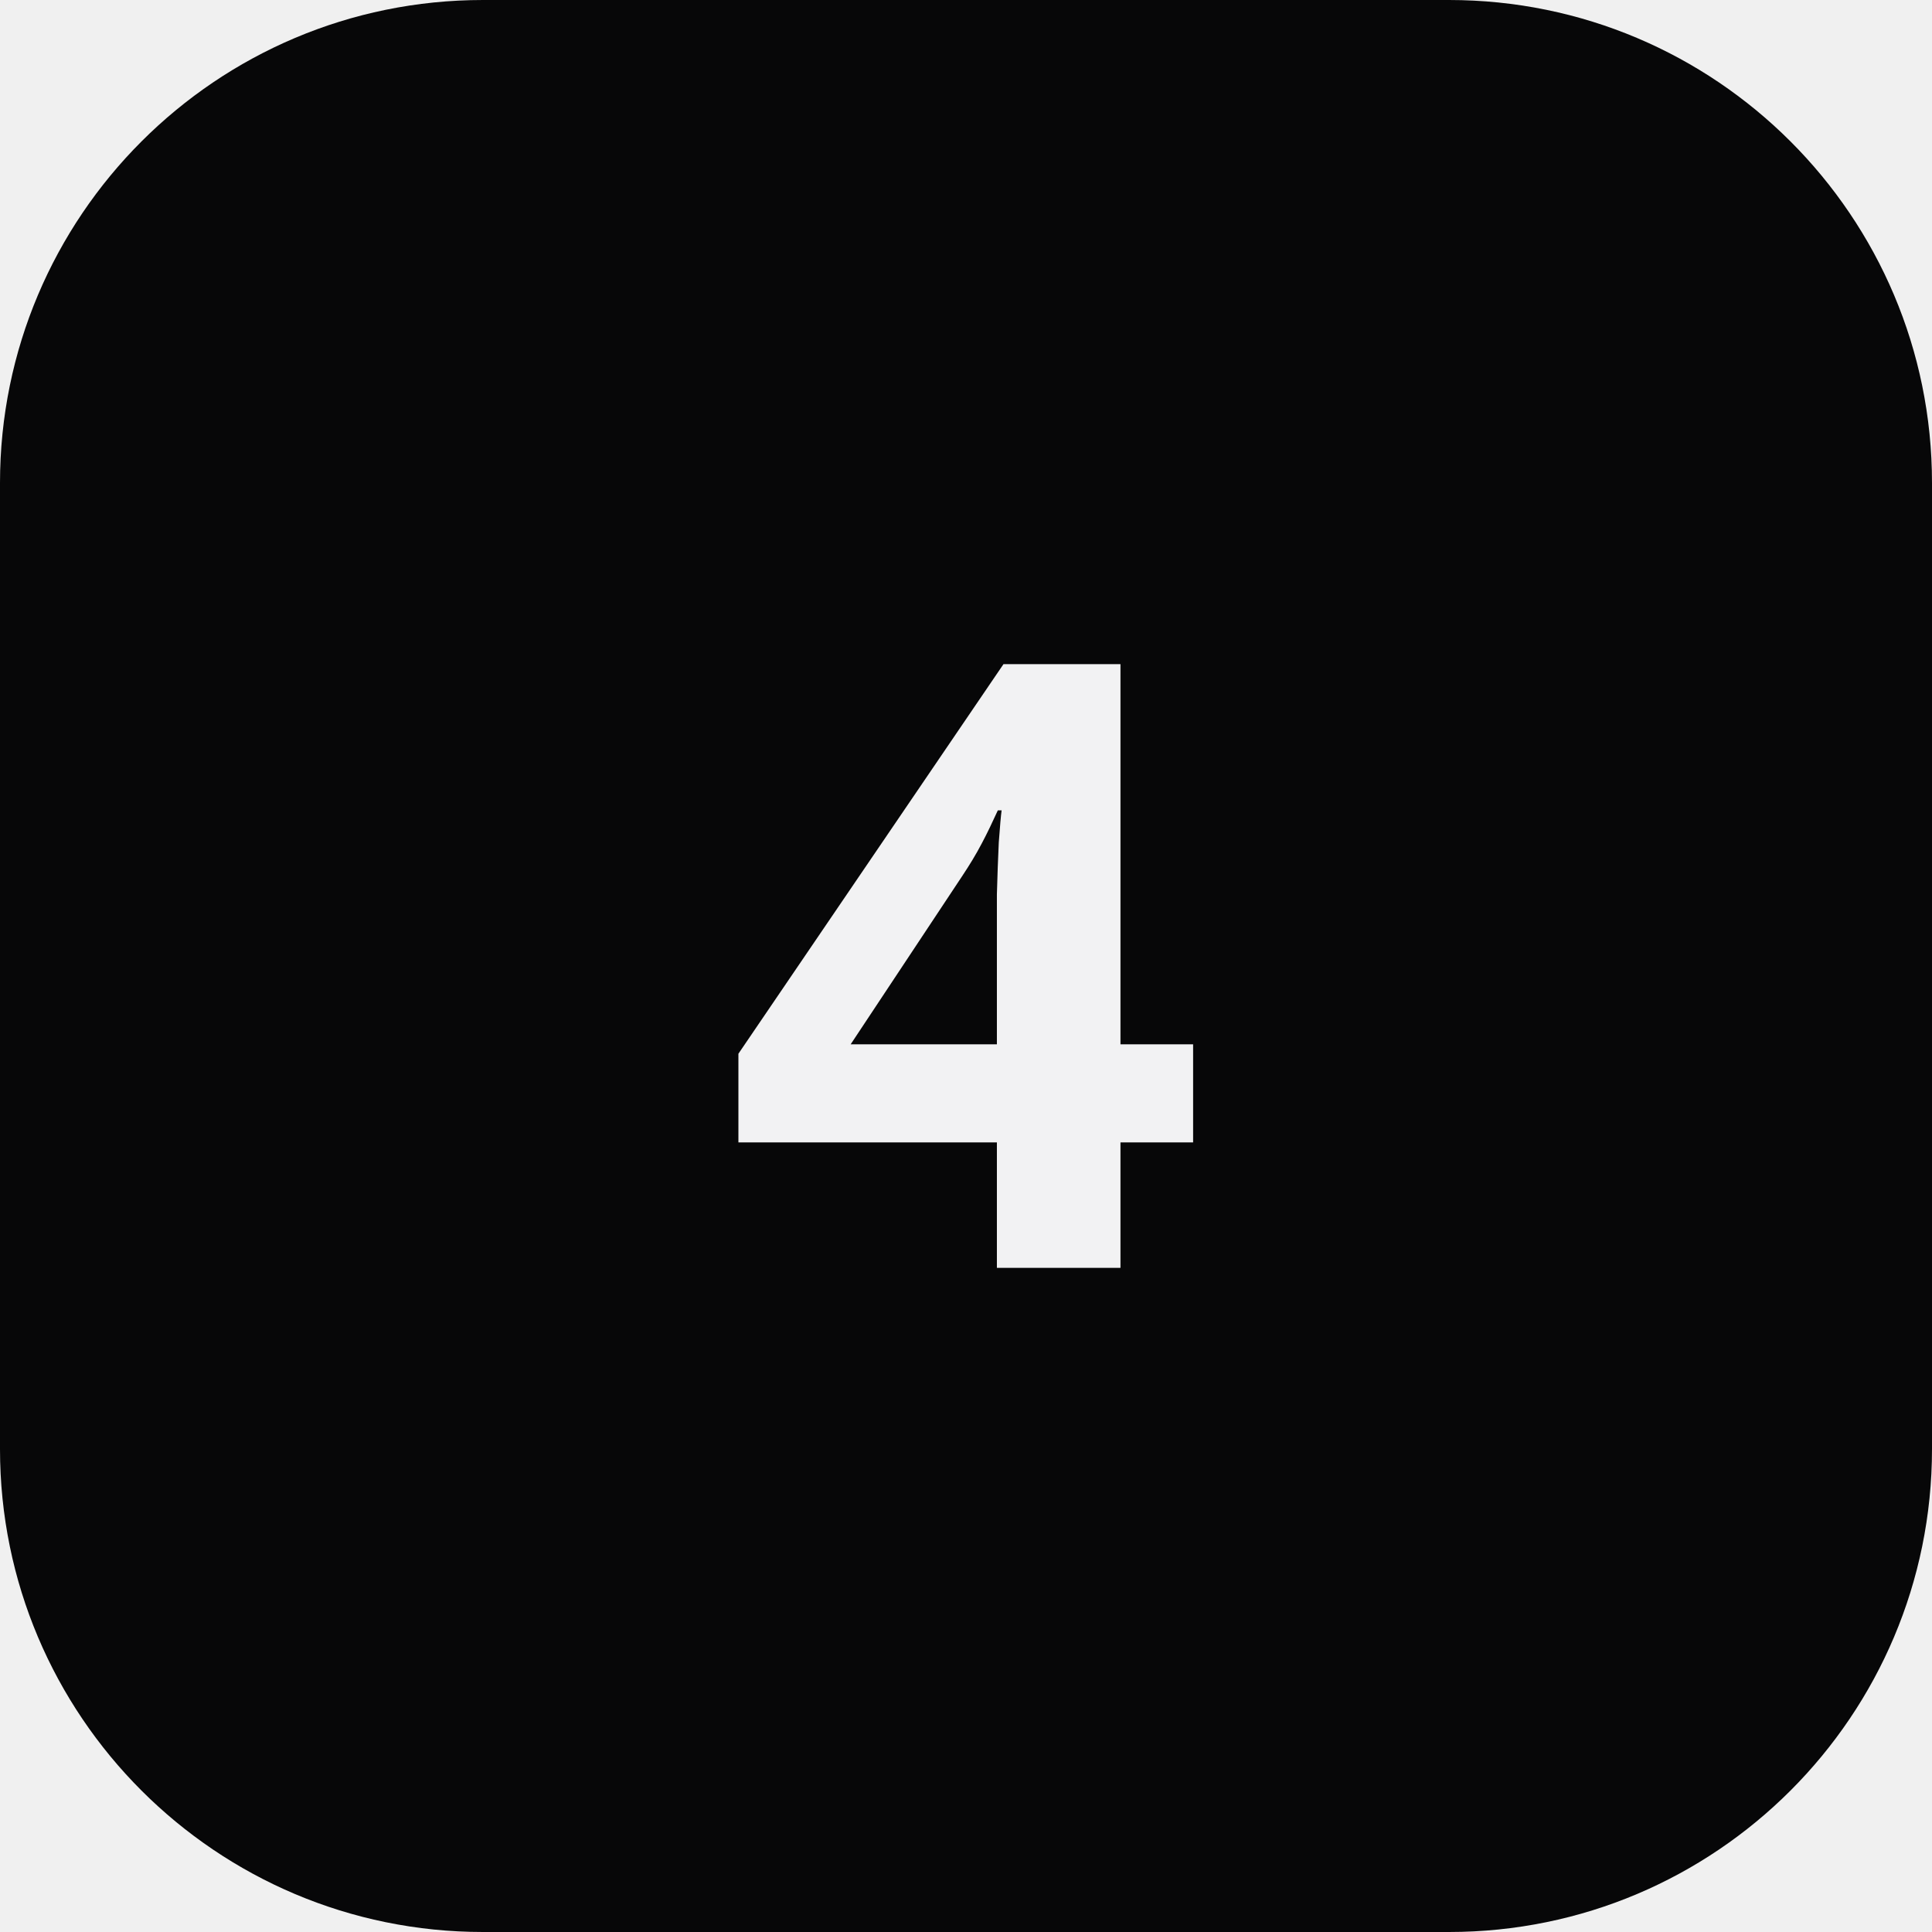
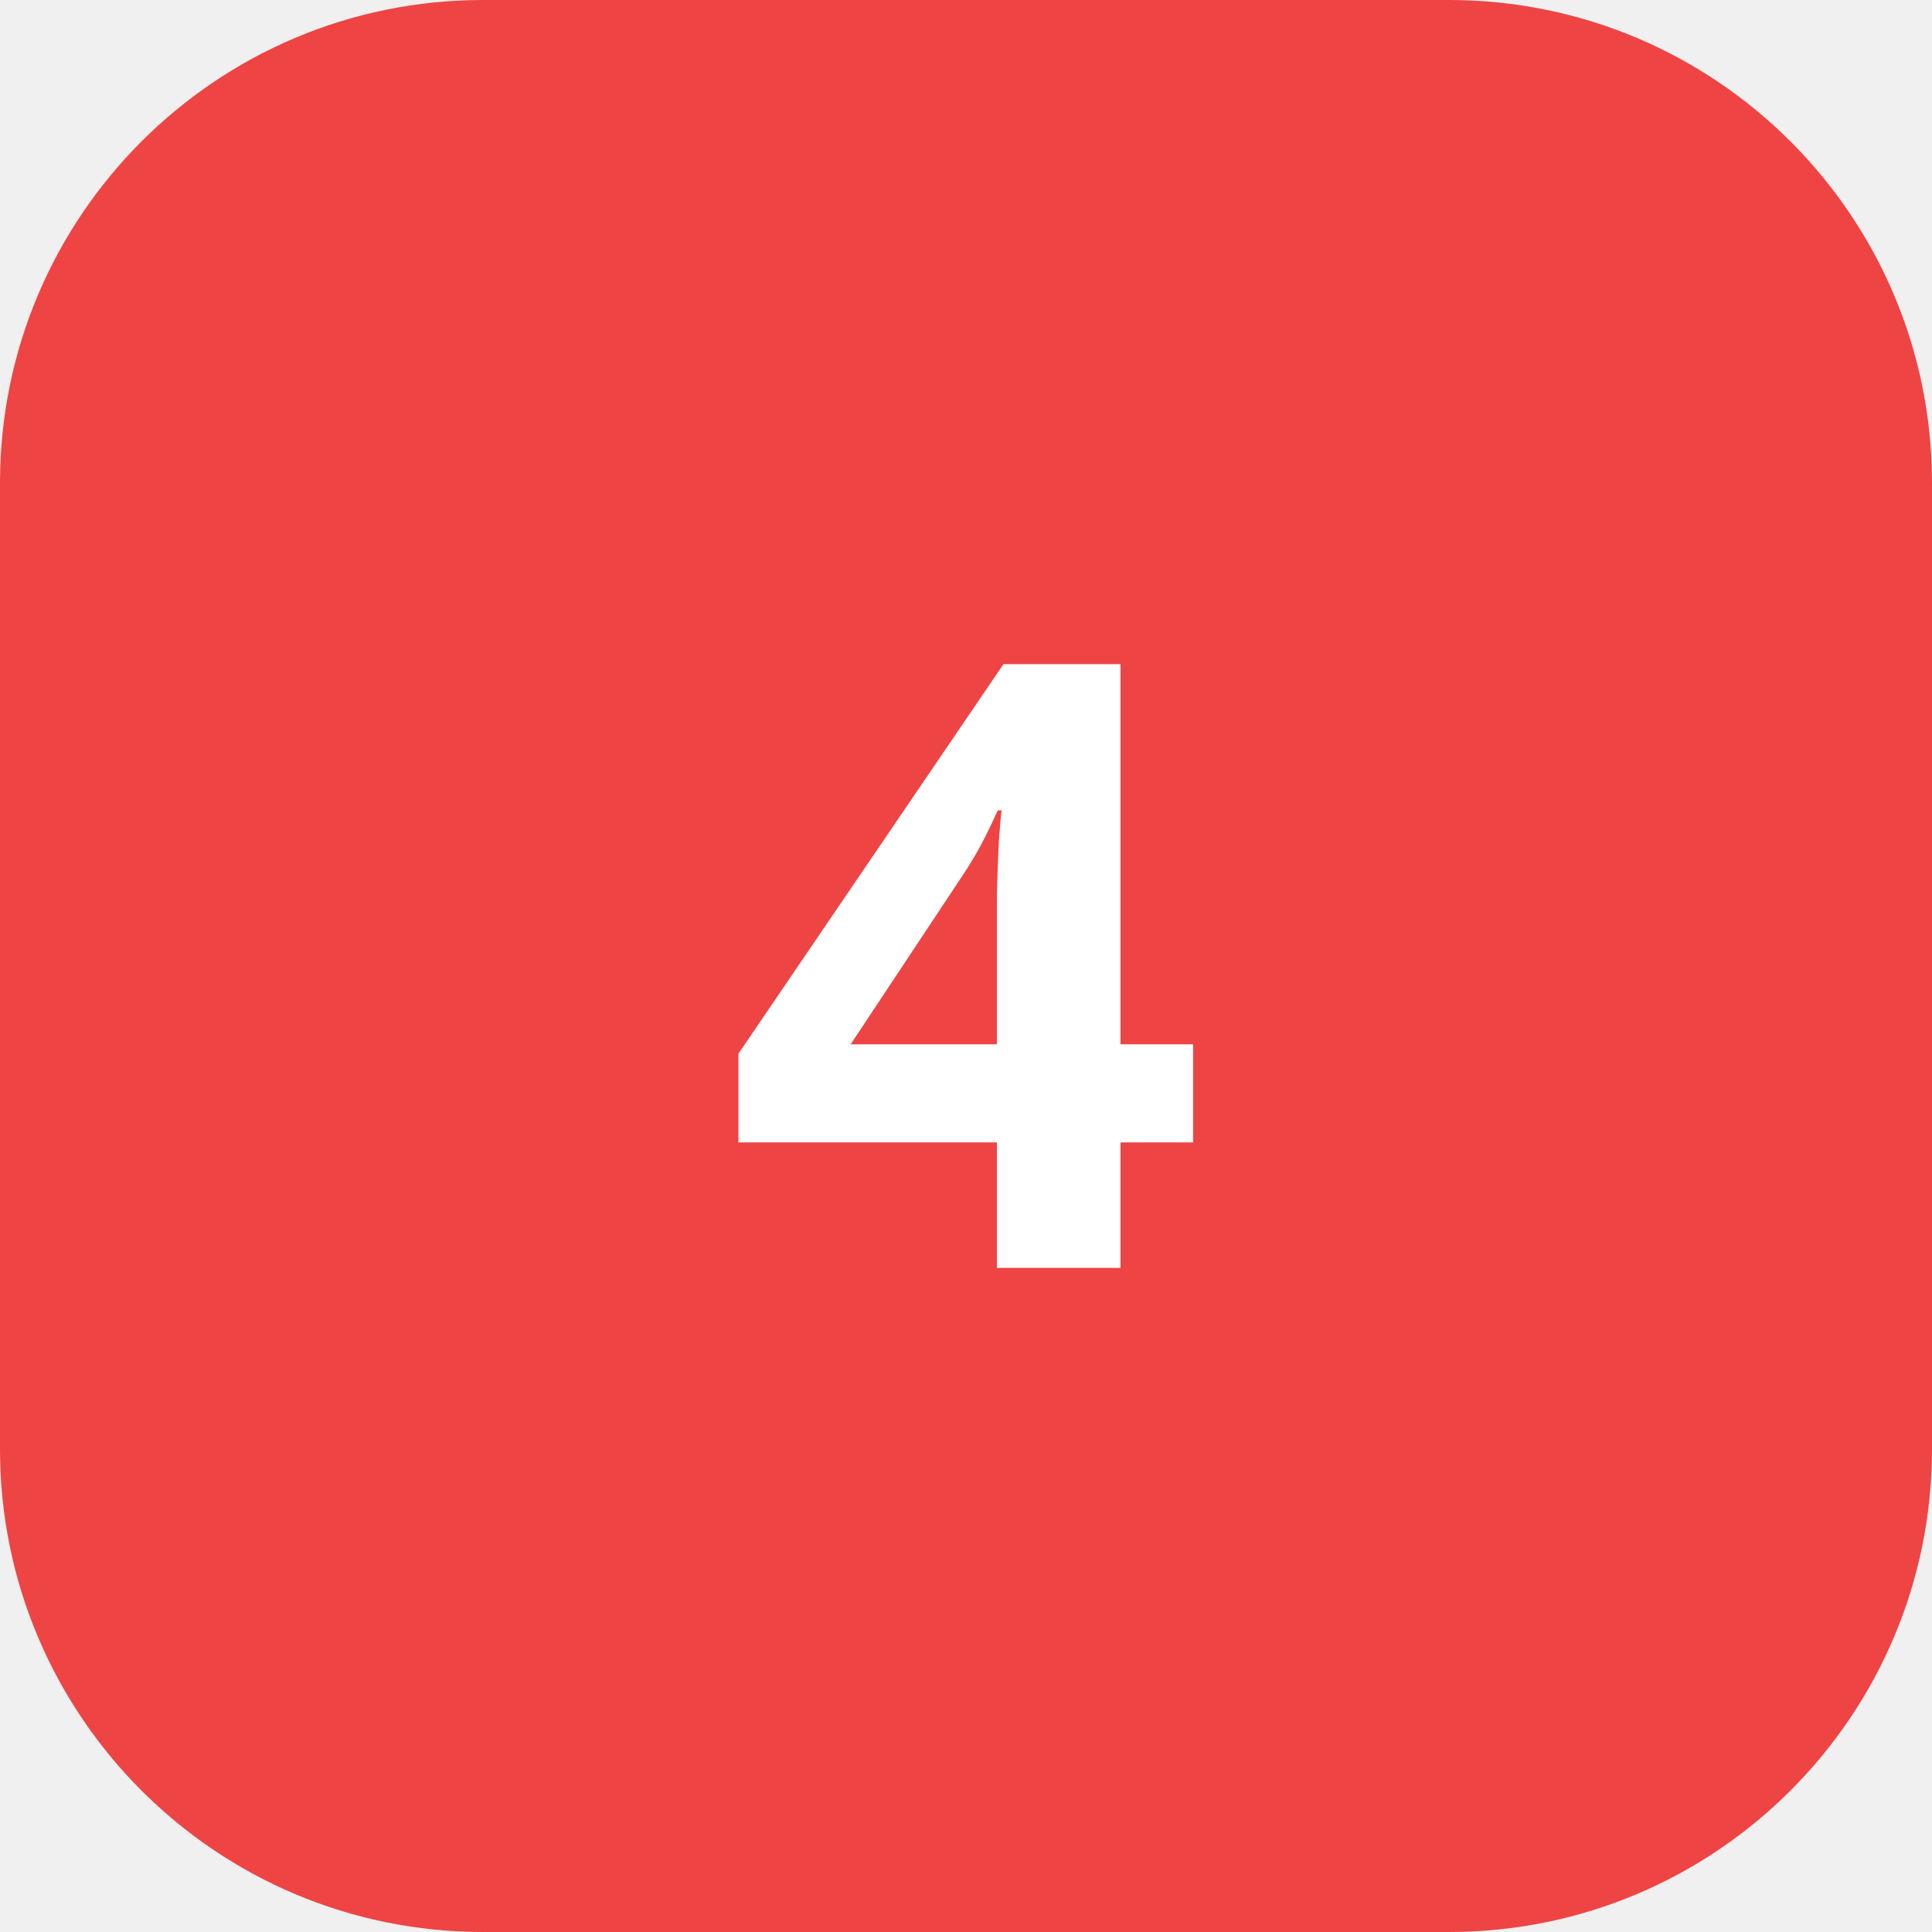
<svg xmlns="http://www.w3.org/2000/svg" viewBox="0 0 32 32" fill="none">
-   <rect width="32" height="32" rx="8" fill="#070708" />
-   <text x="16" y="21" text-anchor="middle" font-family="ui-sans-serif, system-ui, sans-serif" font-size="14" font-weight="600" fill="#f2f2f3" letter-spacing="-0.04em">4</text>
+   <rect width="32" height="32" rx="8" fill="#EF4444" />
+   <text x="16" y="21" text-anchor="middle" font-family="ui-sans-serif, system-ui, sans-serif" font-size="14" font-weight="600" fill="#ffffff" letter-spacing="-0.04em">4</text>
</svg>
